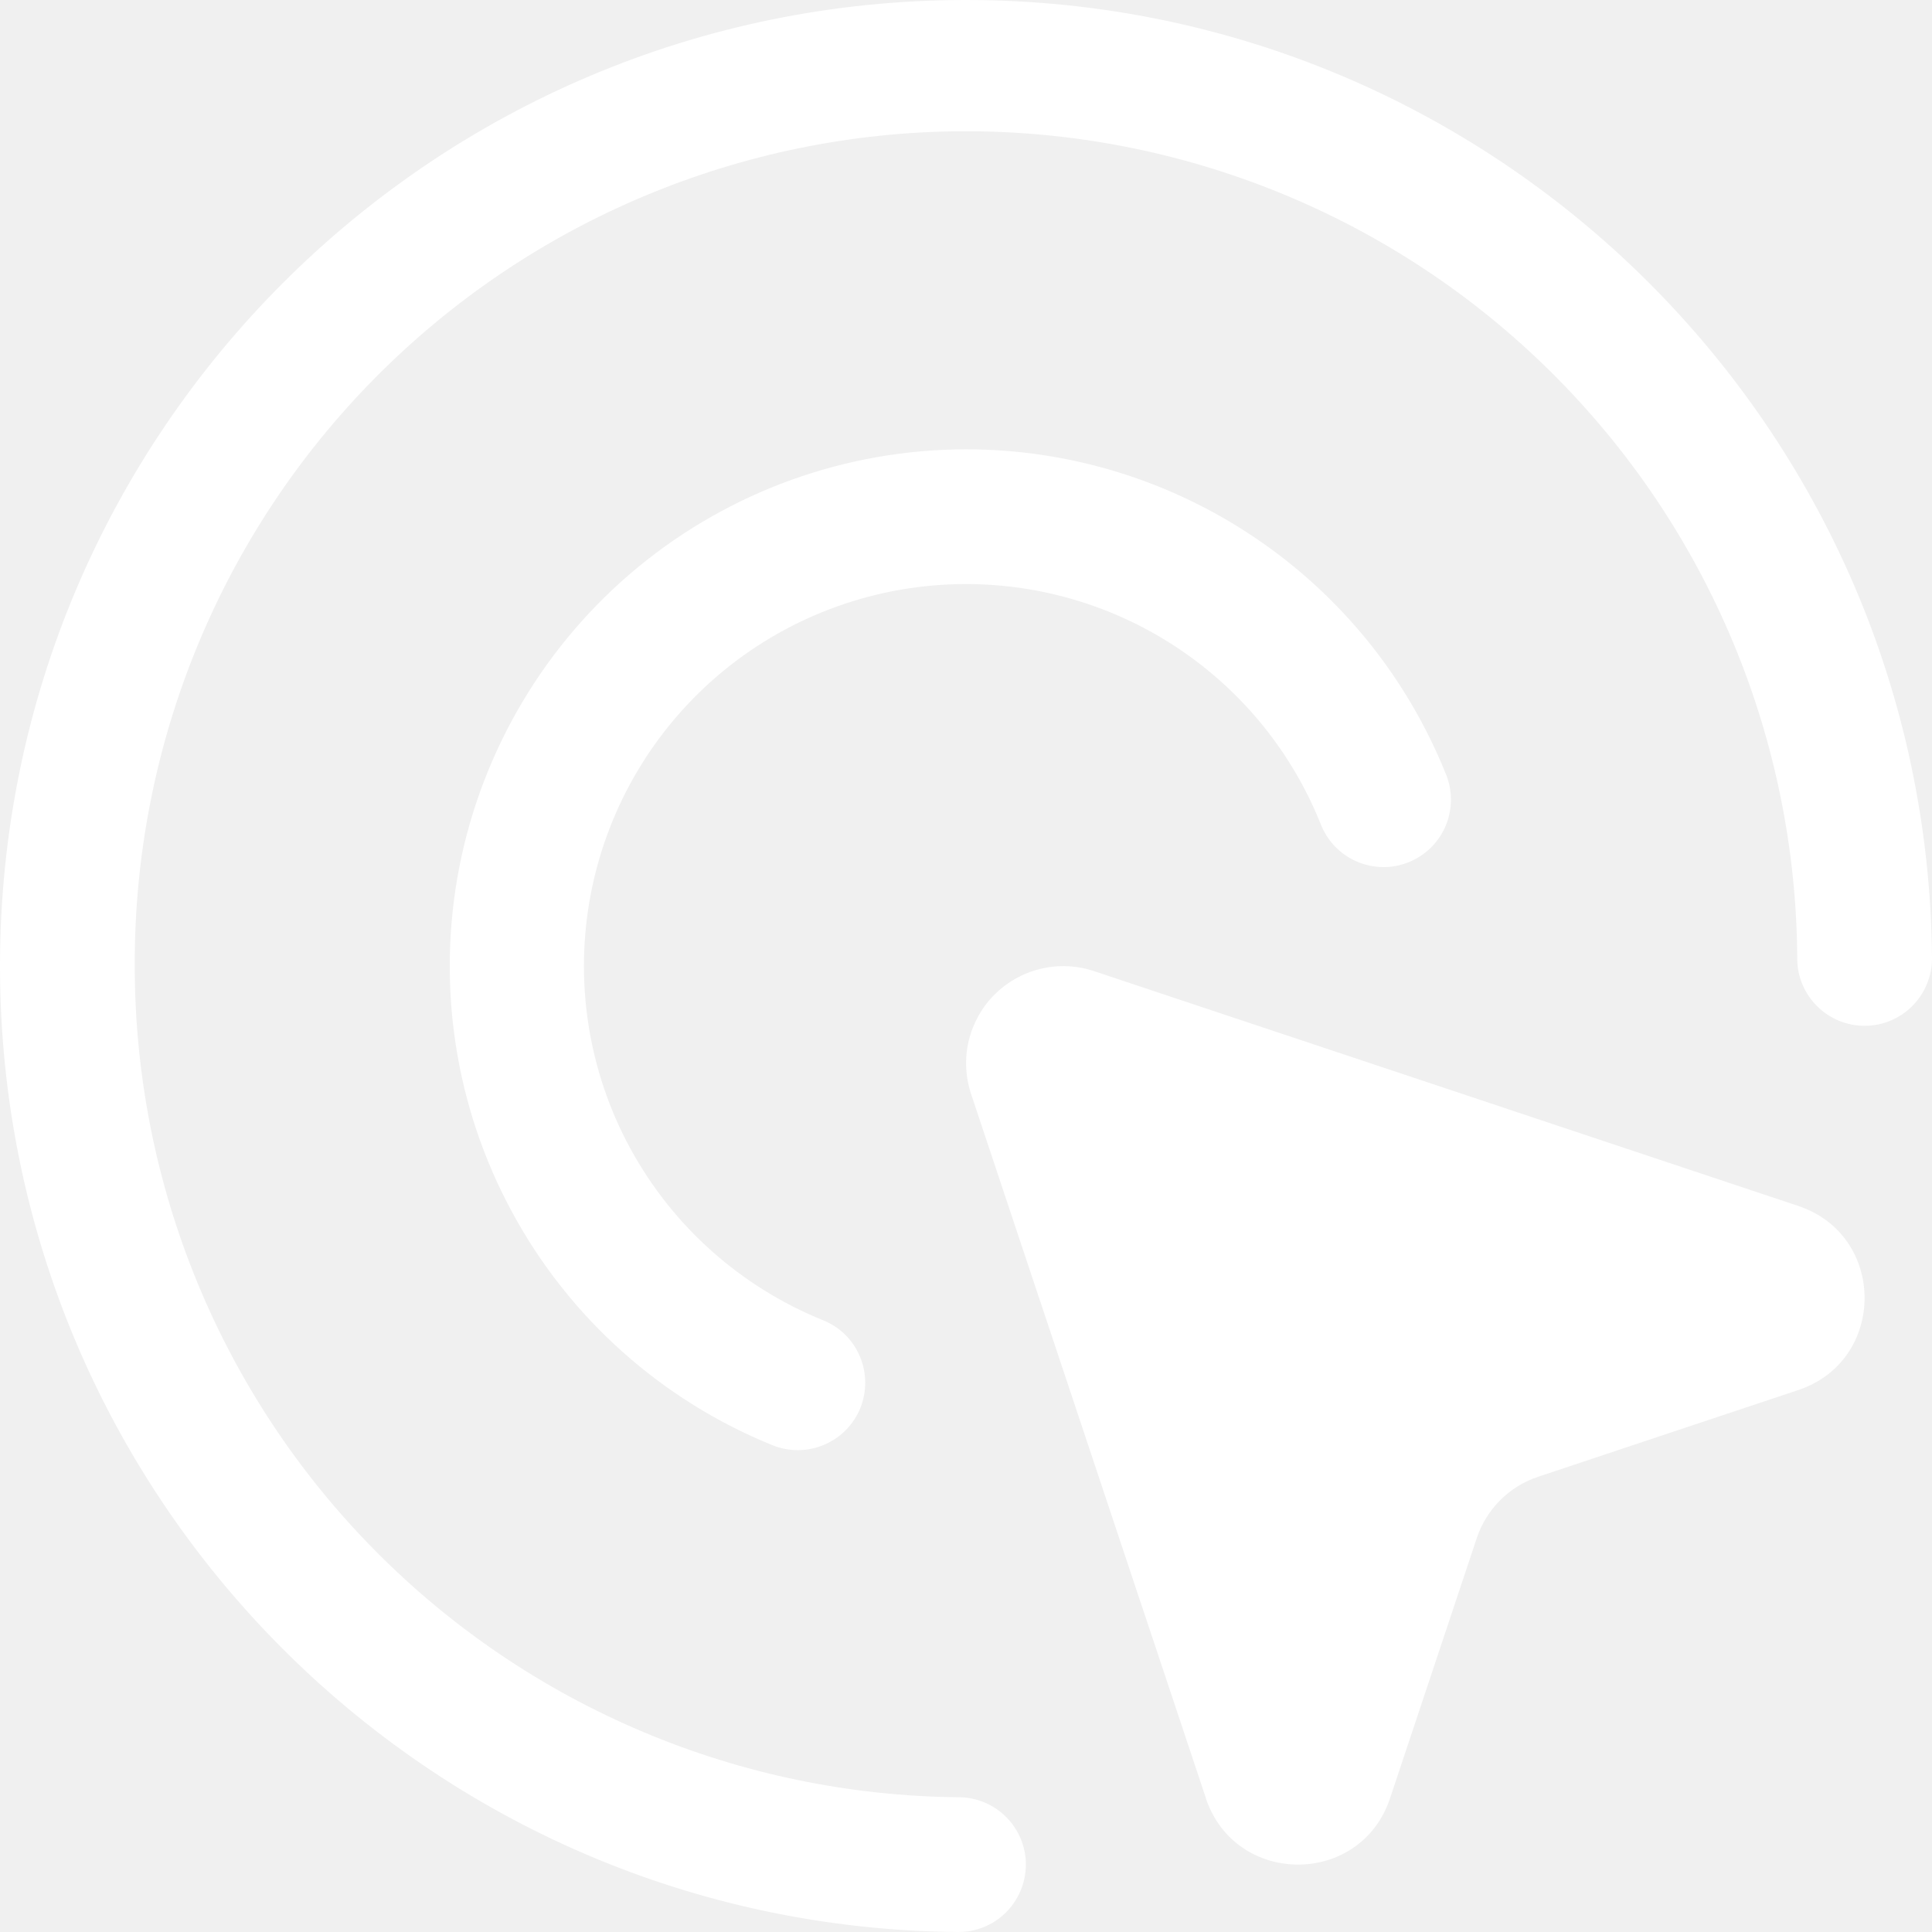
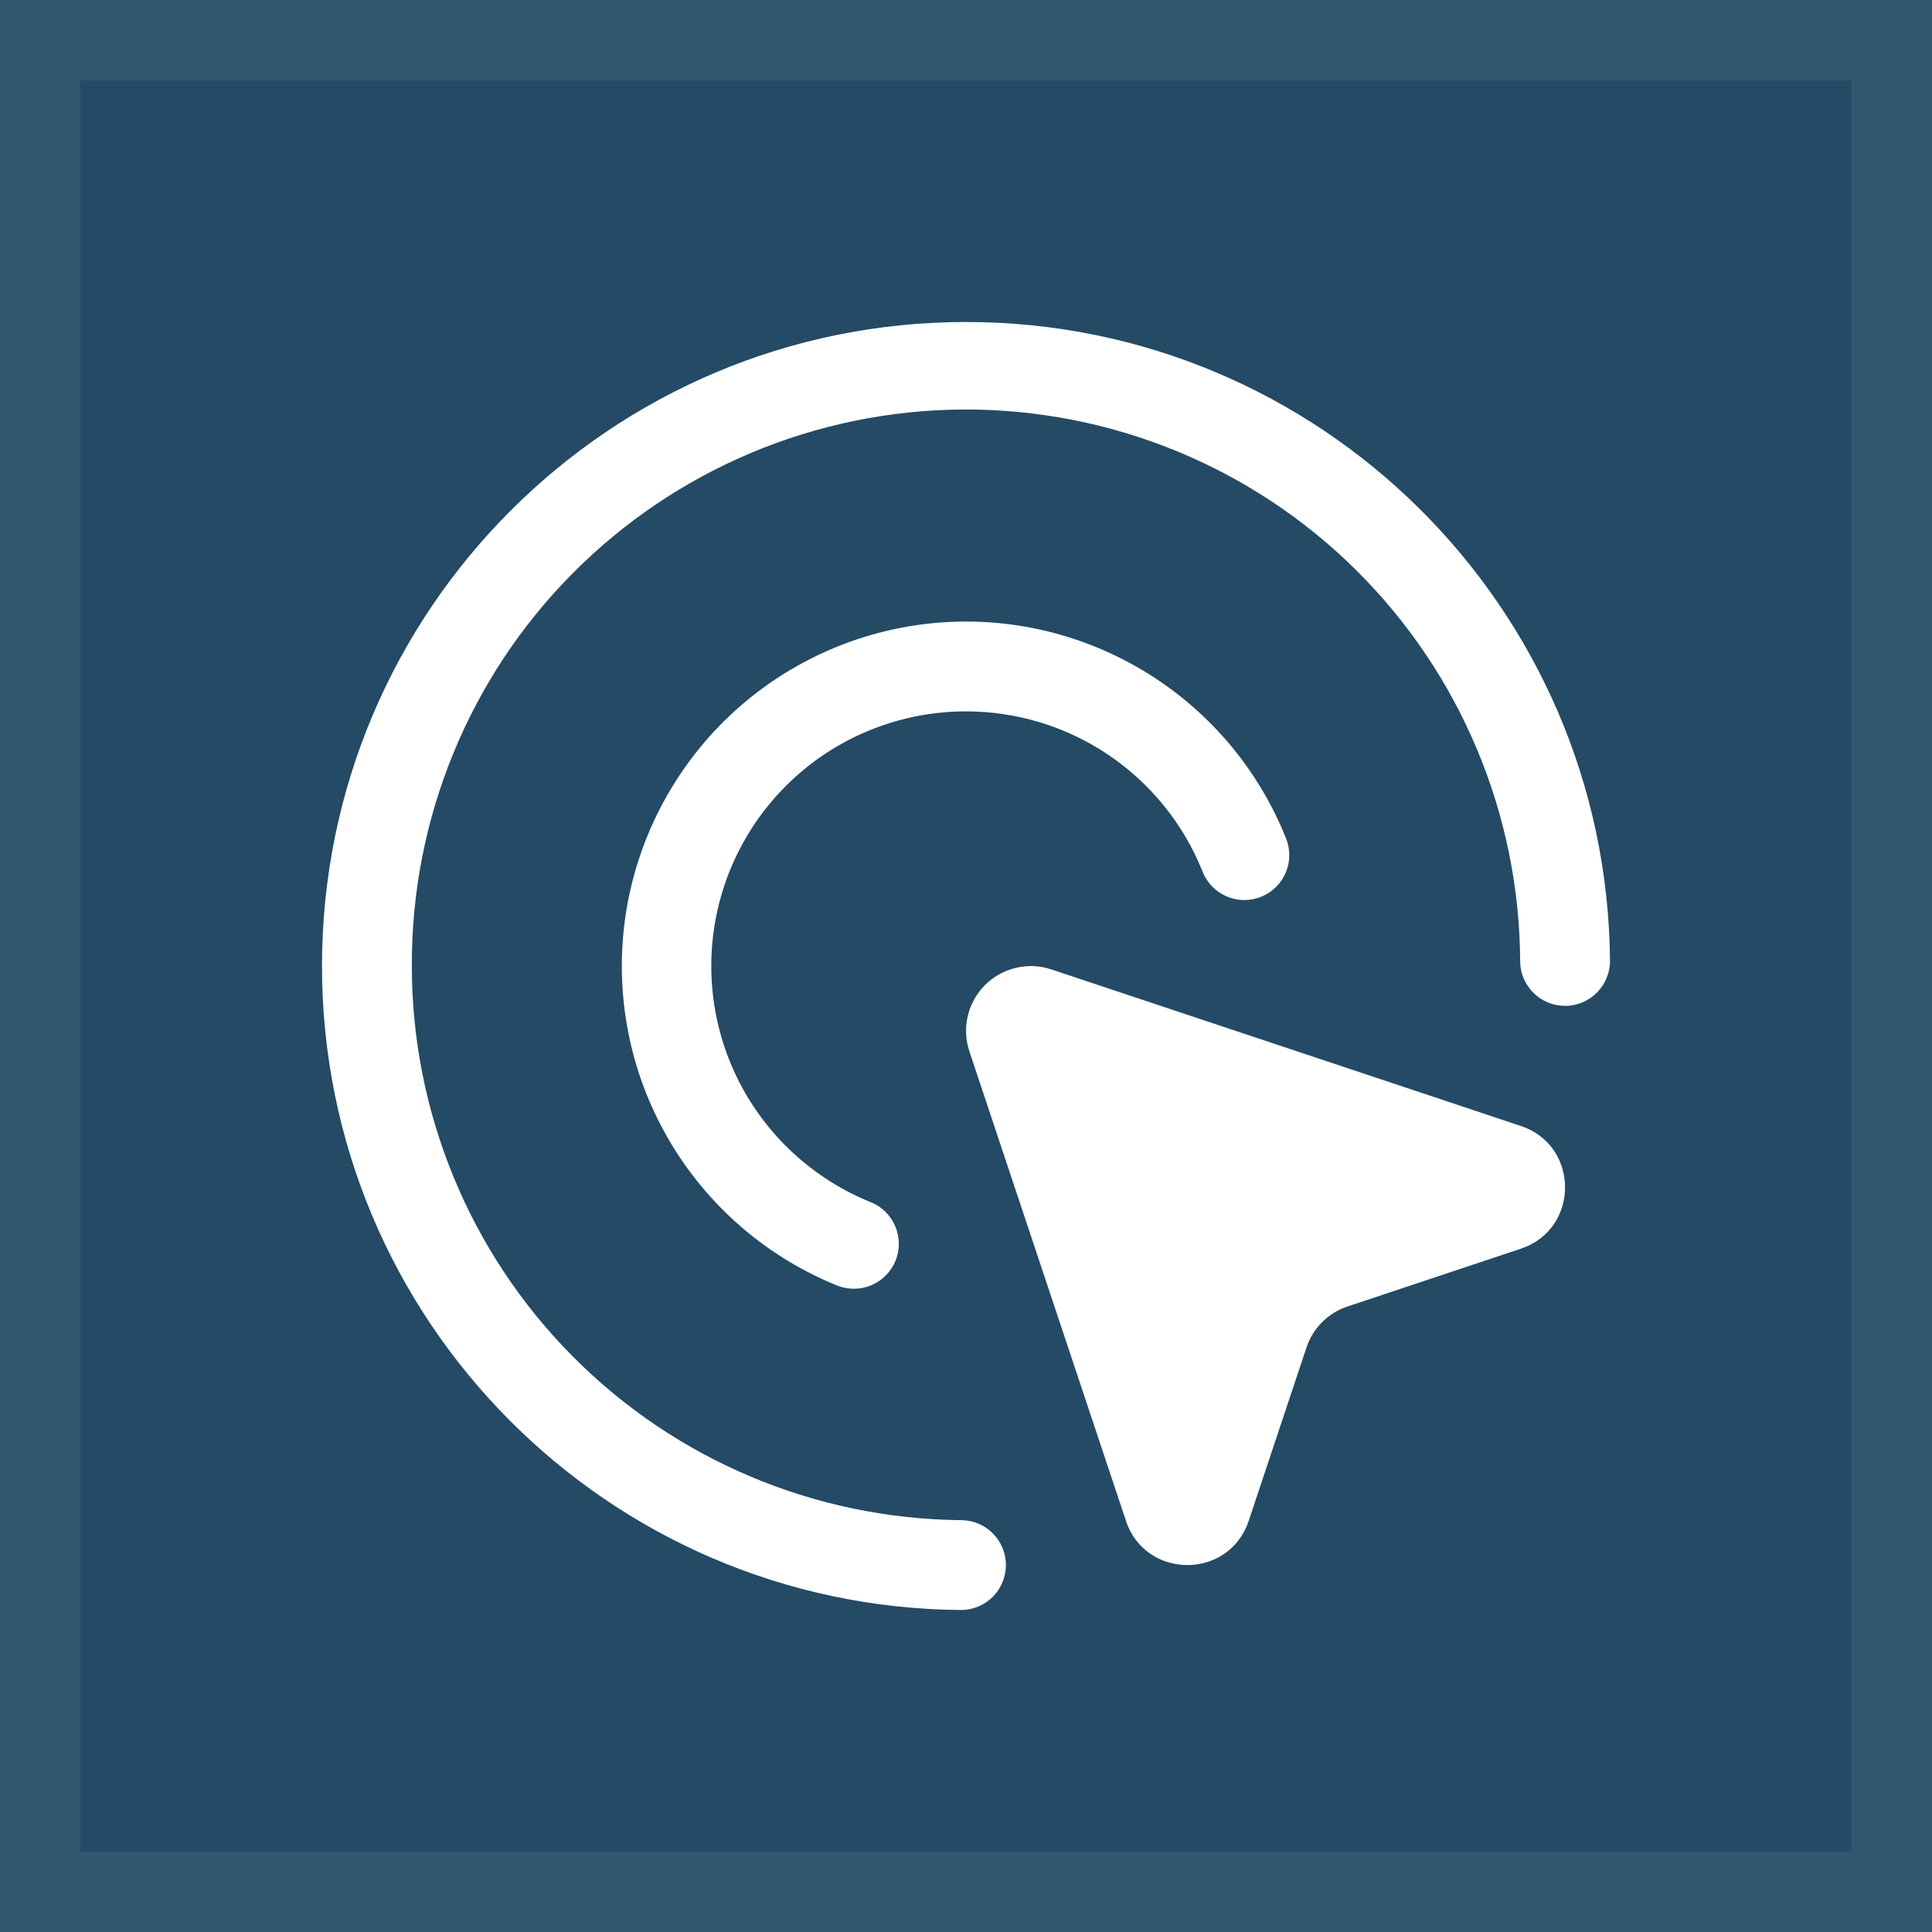
- <svg xmlns="http://www.w3.org/2000/svg" width="16" height="16" viewBox="0 0 16 16" fill="none">
-   <path fill-rule="evenodd" clip-rule="evenodd" d="M1.116 8C1.109 6.174 1.826 4.42 3.112 3.124C4.397 1.828 6.145 1.095 7.971 1.087C9.797 1.08 11.551 1.797 12.847 3.083C14.143 4.368 14.876 6.116 14.884 7.942C14.884 8.015 14.899 8.088 14.928 8.155C14.957 8.223 14.998 8.284 15.051 8.335C15.103 8.387 15.165 8.427 15.233 8.455C15.301 8.482 15.373 8.496 15.447 8.495C15.52 8.495 15.592 8.48 15.66 8.451C15.727 8.422 15.789 8.381 15.84 8.328C15.891 8.276 15.932 8.214 15.959 8.146C15.987 8.078 16.001 8.006 16 7.932C15.963 3.545 12.396 0 8 0C3.582 0 0 3.582 0 8C0 12.396 3.545 15.963 7.933 16C8.081 16.001 8.223 15.944 8.329 15.84C8.434 15.736 8.494 15.594 8.496 15.446C8.497 15.298 8.439 15.156 8.335 15.05C8.231 14.945 8.09 14.885 7.942 14.884C6.126 14.868 4.39 14.136 3.112 12.847C1.833 11.558 1.116 9.816 1.116 8ZM8 4.837C7.266 4.837 6.554 5.092 5.987 5.559C5.42 6.027 5.034 6.676 4.894 7.397C4.754 8.118 4.869 8.866 5.22 9.511C5.571 10.156 6.136 10.659 6.817 10.934C6.954 10.989 7.064 11.097 7.121 11.233C7.179 11.37 7.18 11.523 7.125 11.661C7.069 11.798 6.961 11.908 6.825 11.965C6.689 12.023 6.535 12.024 6.398 11.969C5.478 11.596 4.716 10.915 4.243 10.042C3.769 9.17 3.614 8.16 3.803 7.185C3.993 6.211 4.515 5.332 5.28 4.7C6.046 4.068 7.007 3.722 8 3.721C8.853 3.721 9.686 3.976 10.393 4.453C11.101 4.93 11.649 5.607 11.969 6.398C11.999 6.466 12.015 6.54 12.016 6.615C12.017 6.689 12.003 6.763 11.975 6.833C11.947 6.902 11.905 6.965 11.852 7.018C11.799 7.07 11.736 7.112 11.667 7.14C11.598 7.168 11.524 7.182 11.449 7.181C11.374 7.179 11.3 7.163 11.232 7.133C11.164 7.103 11.102 7.059 11.051 7.005C11 6.95 10.96 6.886 10.934 6.816C10.698 6.231 10.293 5.731 9.77 5.378C9.247 5.025 8.631 4.837 8 4.837ZM9.987 14.892L8.042 9.06C7.995 8.918 7.988 8.766 8.022 8.621C8.057 8.475 8.131 8.342 8.236 8.237C8.342 8.131 8.475 8.057 8.62 8.023C8.765 7.988 8.917 7.995 9.059 8.042L14.892 9.987C15.625 10.231 15.625 11.268 14.892 11.512L12.738 12.23C12.62 12.269 12.512 12.336 12.424 12.424C12.336 12.512 12.269 12.62 12.23 12.738L11.512 14.892C11.268 15.625 10.232 15.625 9.986 14.892H9.987Z" fill="white" />
+ <svg xmlns="http://www.w3.org/2000/svg" width="24" height="24" viewBox="0 0 24 24" fill="none">
+   <rect width="24" height="24" fill="#244A65" />
+   <rect x="0.5" y="0.5" width="23" height="23" stroke="#6F899B" stroke-opacity="0.2" />
+   <path fill-rule="evenodd" clip-rule="evenodd" d="M5.116 12C5.109 10.174 5.826 8.42 7.112 7.124C8.397 5.828 10.145 5.095 11.971 5.087C13.797 5.08 15.551 5.797 16.847 7.083C18.143 8.368 18.876 10.116 18.884 11.942C18.884 12.015 18.899 12.088 18.928 12.155C18.957 12.223 18.998 12.284 19.051 12.335C19.103 12.387 19.165 12.427 19.233 12.455C19.301 12.482 19.373 12.496 19.447 12.495C19.52 12.495 19.592 12.479 19.66 12.451C19.727 12.422 19.788 12.381 19.84 12.328C19.891 12.276 19.932 12.214 19.959 12.146C19.987 12.078 20.001 12.006 20 11.932C19.963 7.545 16.396 4 12 4C7.582 4 4 7.582 4 12C4 16.396 7.545 19.963 11.933 20C12.081 20.001 12.223 19.944 12.329 19.84C12.434 19.736 12.494 19.594 12.496 19.446C12.497 19.298 12.439 19.156 12.335 19.05C12.232 18.945 12.09 18.885 11.942 18.884C10.126 18.868 8.39 18.136 7.112 16.847C5.833 15.558 5.116 13.816 5.116 12ZM12 8.837C11.265 8.837 10.554 9.092 9.987 9.559C9.42 10.027 9.034 10.676 8.894 11.397C8.754 12.118 8.869 12.866 9.22 13.511C9.571 14.156 10.136 14.659 10.817 14.934C10.954 14.989 11.064 15.097 11.121 15.233C11.179 15.37 11.18 15.523 11.125 15.661C11.069 15.798 10.961 15.908 10.825 15.965C10.689 16.023 10.535 16.024 10.398 15.969C9.478 15.596 8.716 14.915 8.243 14.042C7.769 13.17 7.614 12.16 7.803 11.185C7.993 10.211 8.515 9.332 9.28 8.7C10.046 8.068 11.007 7.722 12 7.721C12.853 7.721 13.686 7.976 14.393 8.453C15.101 8.93 15.649 9.607 15.969 10.398C15.999 10.466 16.015 10.54 16.016 10.615C16.017 10.689 16.003 10.764 15.975 10.833C15.947 10.902 15.905 10.965 15.852 11.018C15.799 11.07 15.736 11.112 15.667 11.14C15.598 11.168 15.524 11.182 15.449 11.181C15.374 11.179 15.3 11.163 15.232 11.133C15.164 11.103 15.102 11.059 15.051 11.005C15 10.95 14.96 10.886 14.934 10.816C14.698 10.231 14.293 9.731 13.77 9.378C13.247 9.025 12.631 8.837 12 8.837ZM13.987 18.892L12.042 13.06C11.995 12.918 11.988 12.766 12.022 12.621C12.056 12.475 12.131 12.342 12.236 12.237C12.342 12.131 12.475 12.057 12.62 12.023C12.765 11.988 12.917 11.995 13.059 12.042L18.892 13.987C19.625 14.231 19.625 15.268 18.892 15.512L16.738 16.23C16.62 16.269 16.512 16.336 16.424 16.424C16.336 16.512 16.269 16.62 16.23 16.738L15.512 18.892C15.268 19.625 14.232 19.625 13.986 18.892H13.987Z" fill="white" />
</svg>
